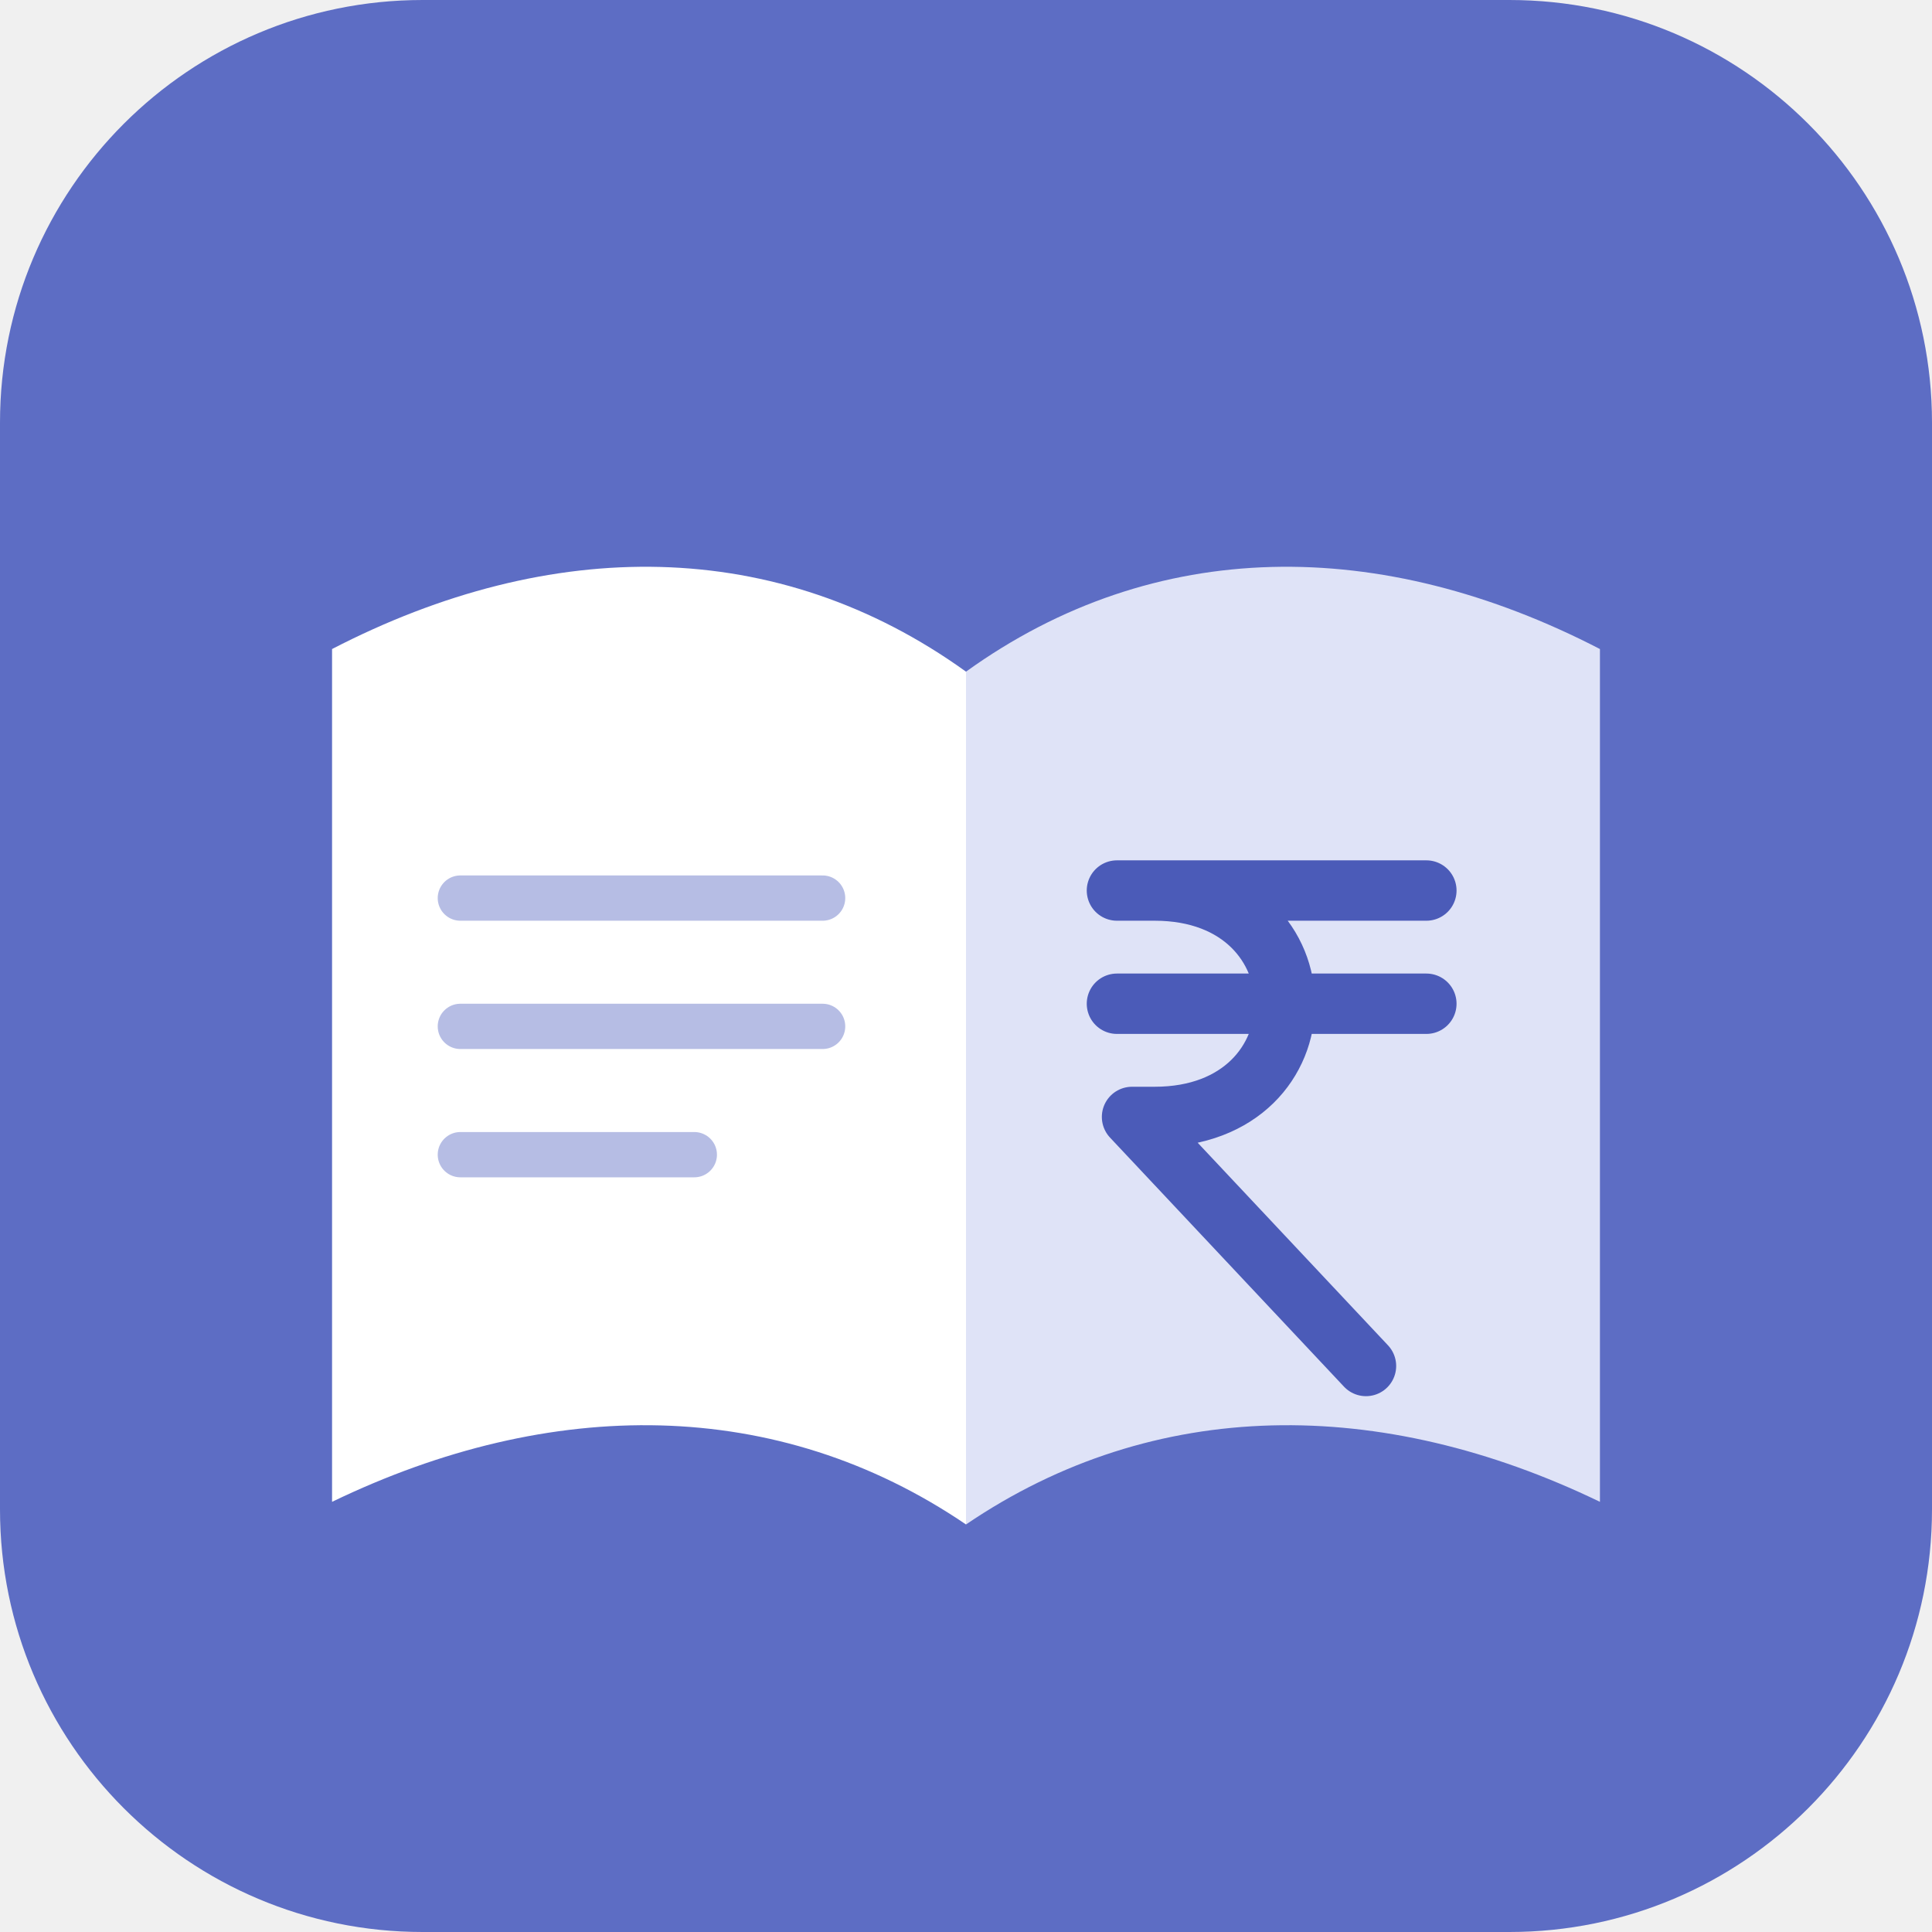
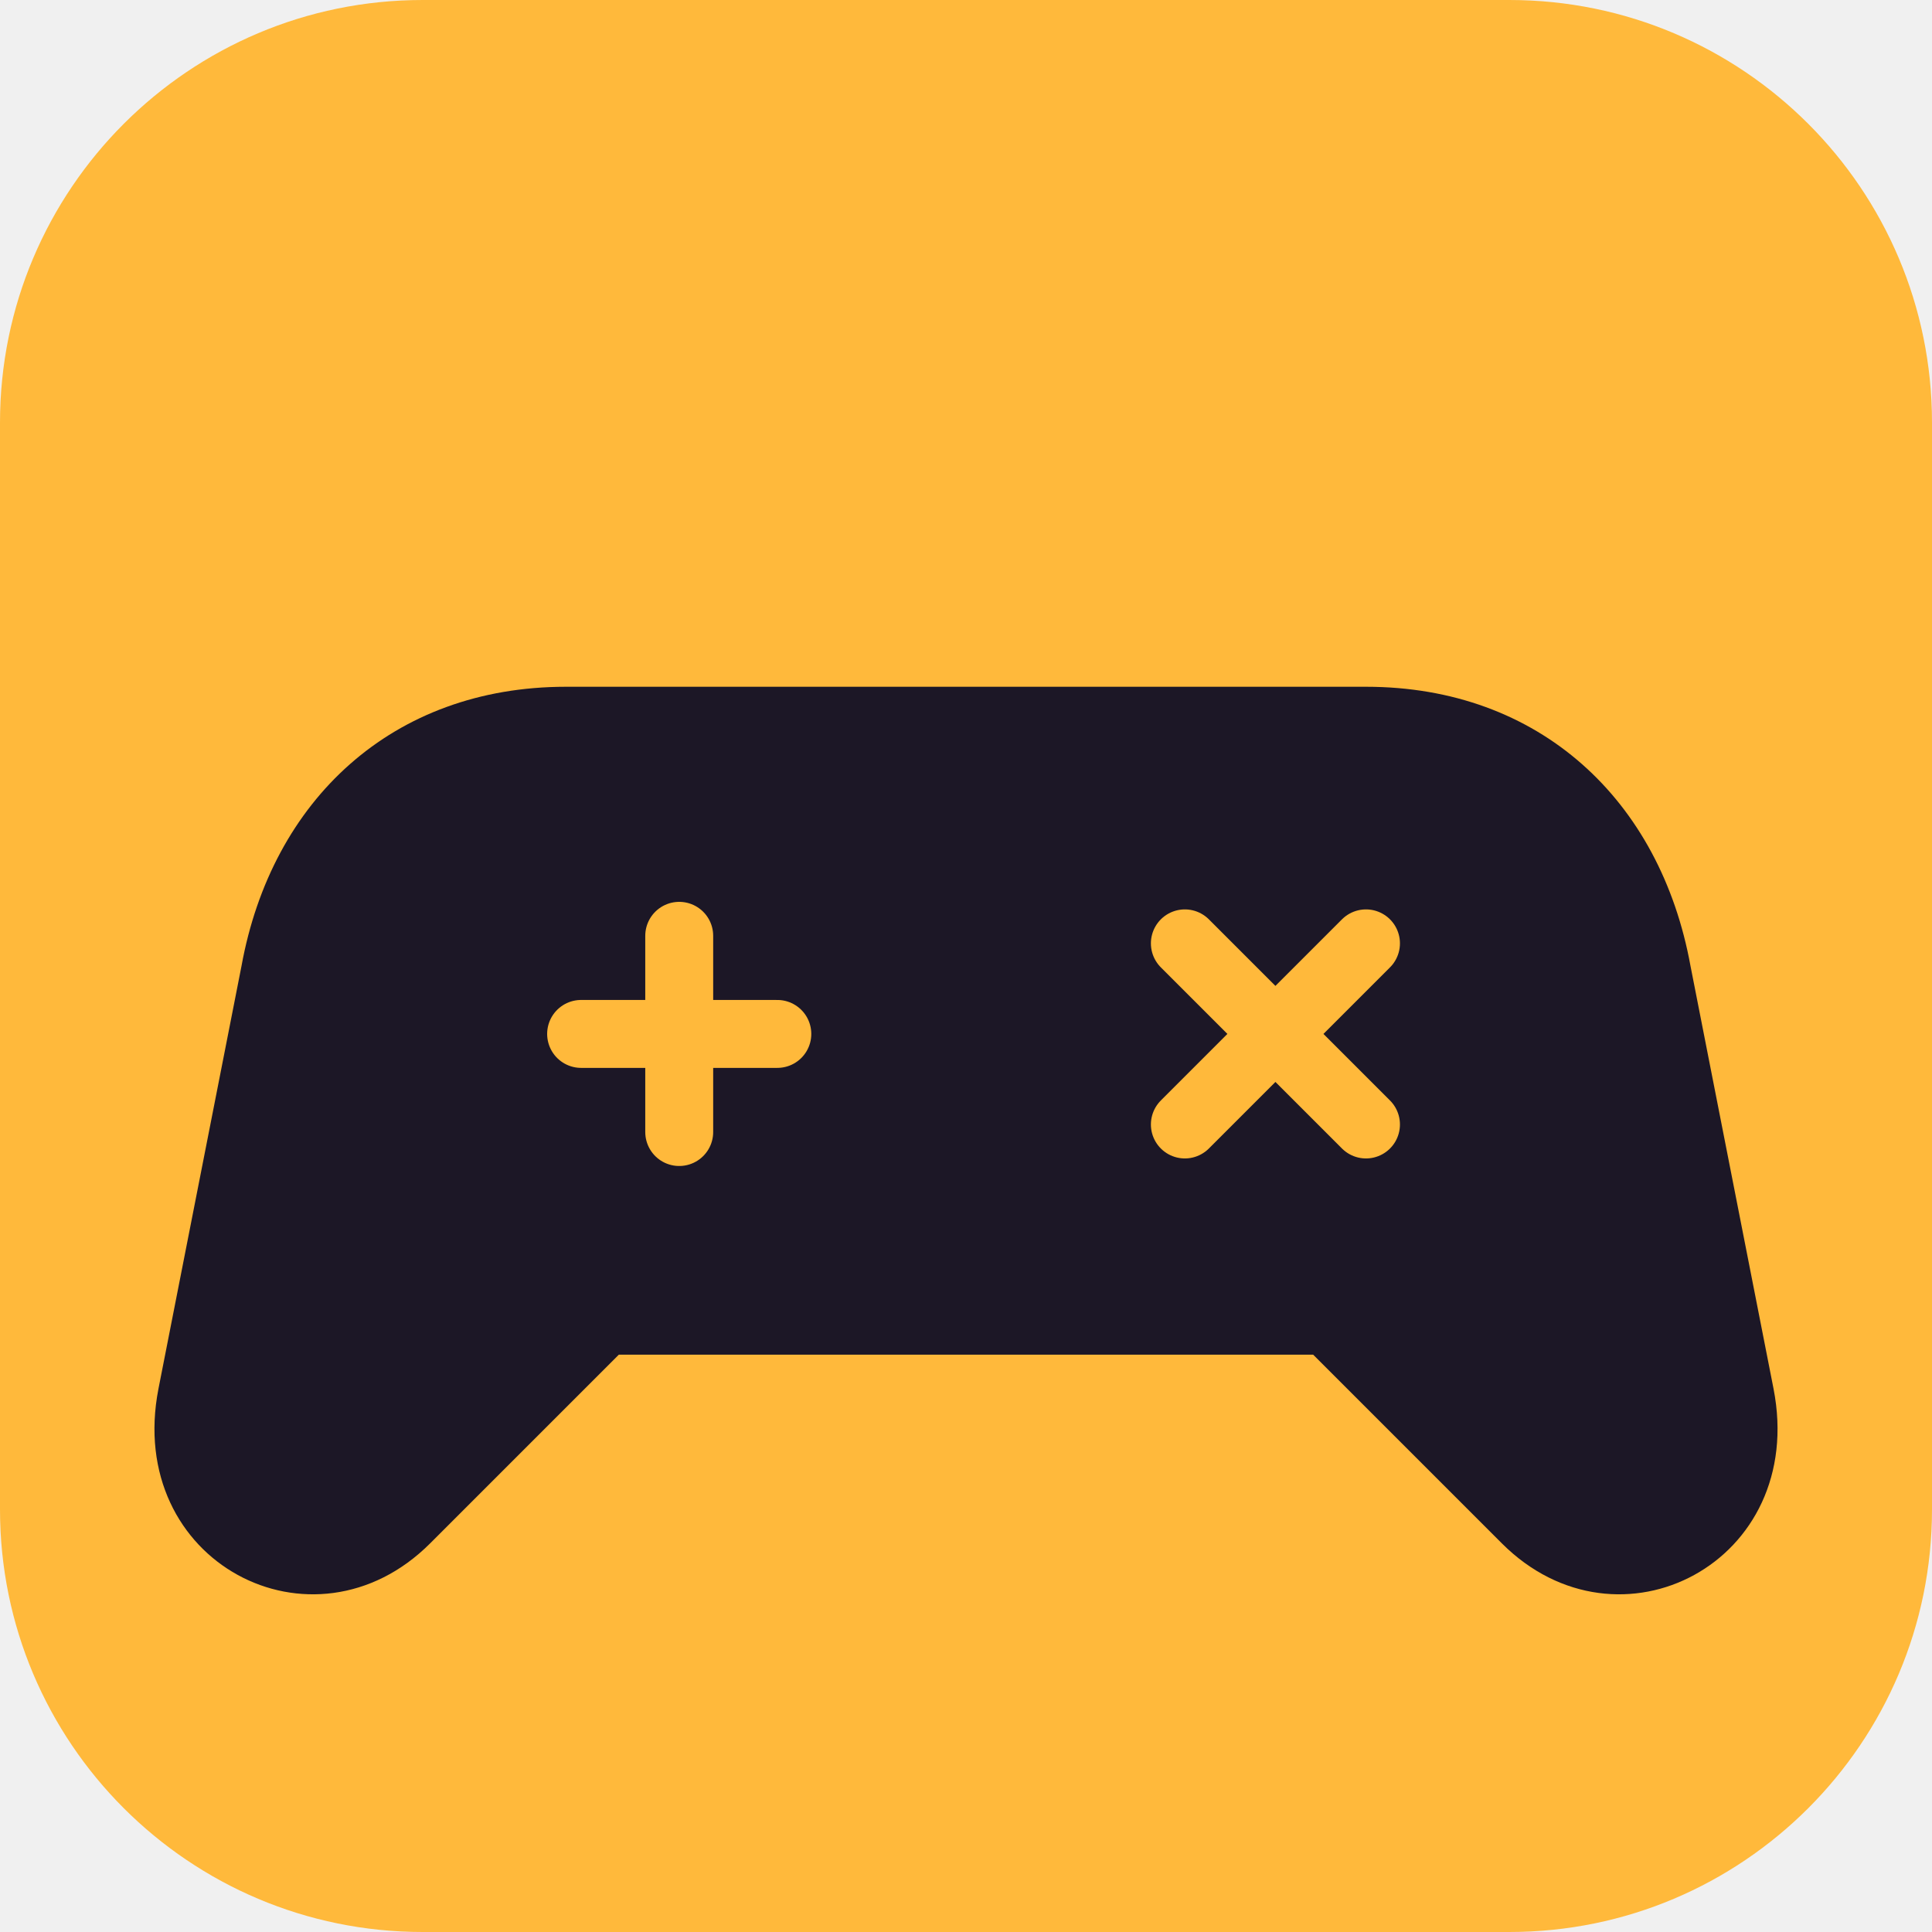
<svg xmlns="http://www.w3.org/2000/svg" viewBox="0 0 512 512">
-   <rect width="512" height="512" rx="112" fill="#5d6dc4" />
-   <path d="M88 172c58-30 118-30 168 6v226c-50-34-110-34-168-6z" fill="#ffffff" />
-   <path d="M424 172c-58-30-118-30-168 6v226c50-34 110-34 168-6z" fill="#dfe3f7" />
-   <path d="M122 238h96M122 272h96M122 306h62" fill="none" stroke="#5d6dc4" stroke-width="12" stroke-linecap="round" opacity=".45" />
-   <path d="M296 236h82M296 266h82M306 236c46 0 46 60 0 60h-6l62 66" fill="none" stroke="#4b5bb8" stroke-width="16" stroke-linecap="round" stroke-linejoin="round" />
+   <rect width="512" height="512" rx="112" fill="#ffb93b" />
+   <path d="M150 182h212c46 0 78 30 86 74l22 112c9 46-41 72-72 41l-50-50H164l-50 50c-31 31-81 5-72-41l22-112c8-44 40-74 86-74z" fill="#1c1726" />
+   <path d="M180 248v52M154 274h52" fill="none" stroke="#ffb93b" stroke-width="18" stroke-linecap="round" />
+   <path d="M314 250l48 48M362 250l-48 48" fill="none" stroke="#ffb93b" stroke-width="18" stroke-linecap="round" />
</svg>
